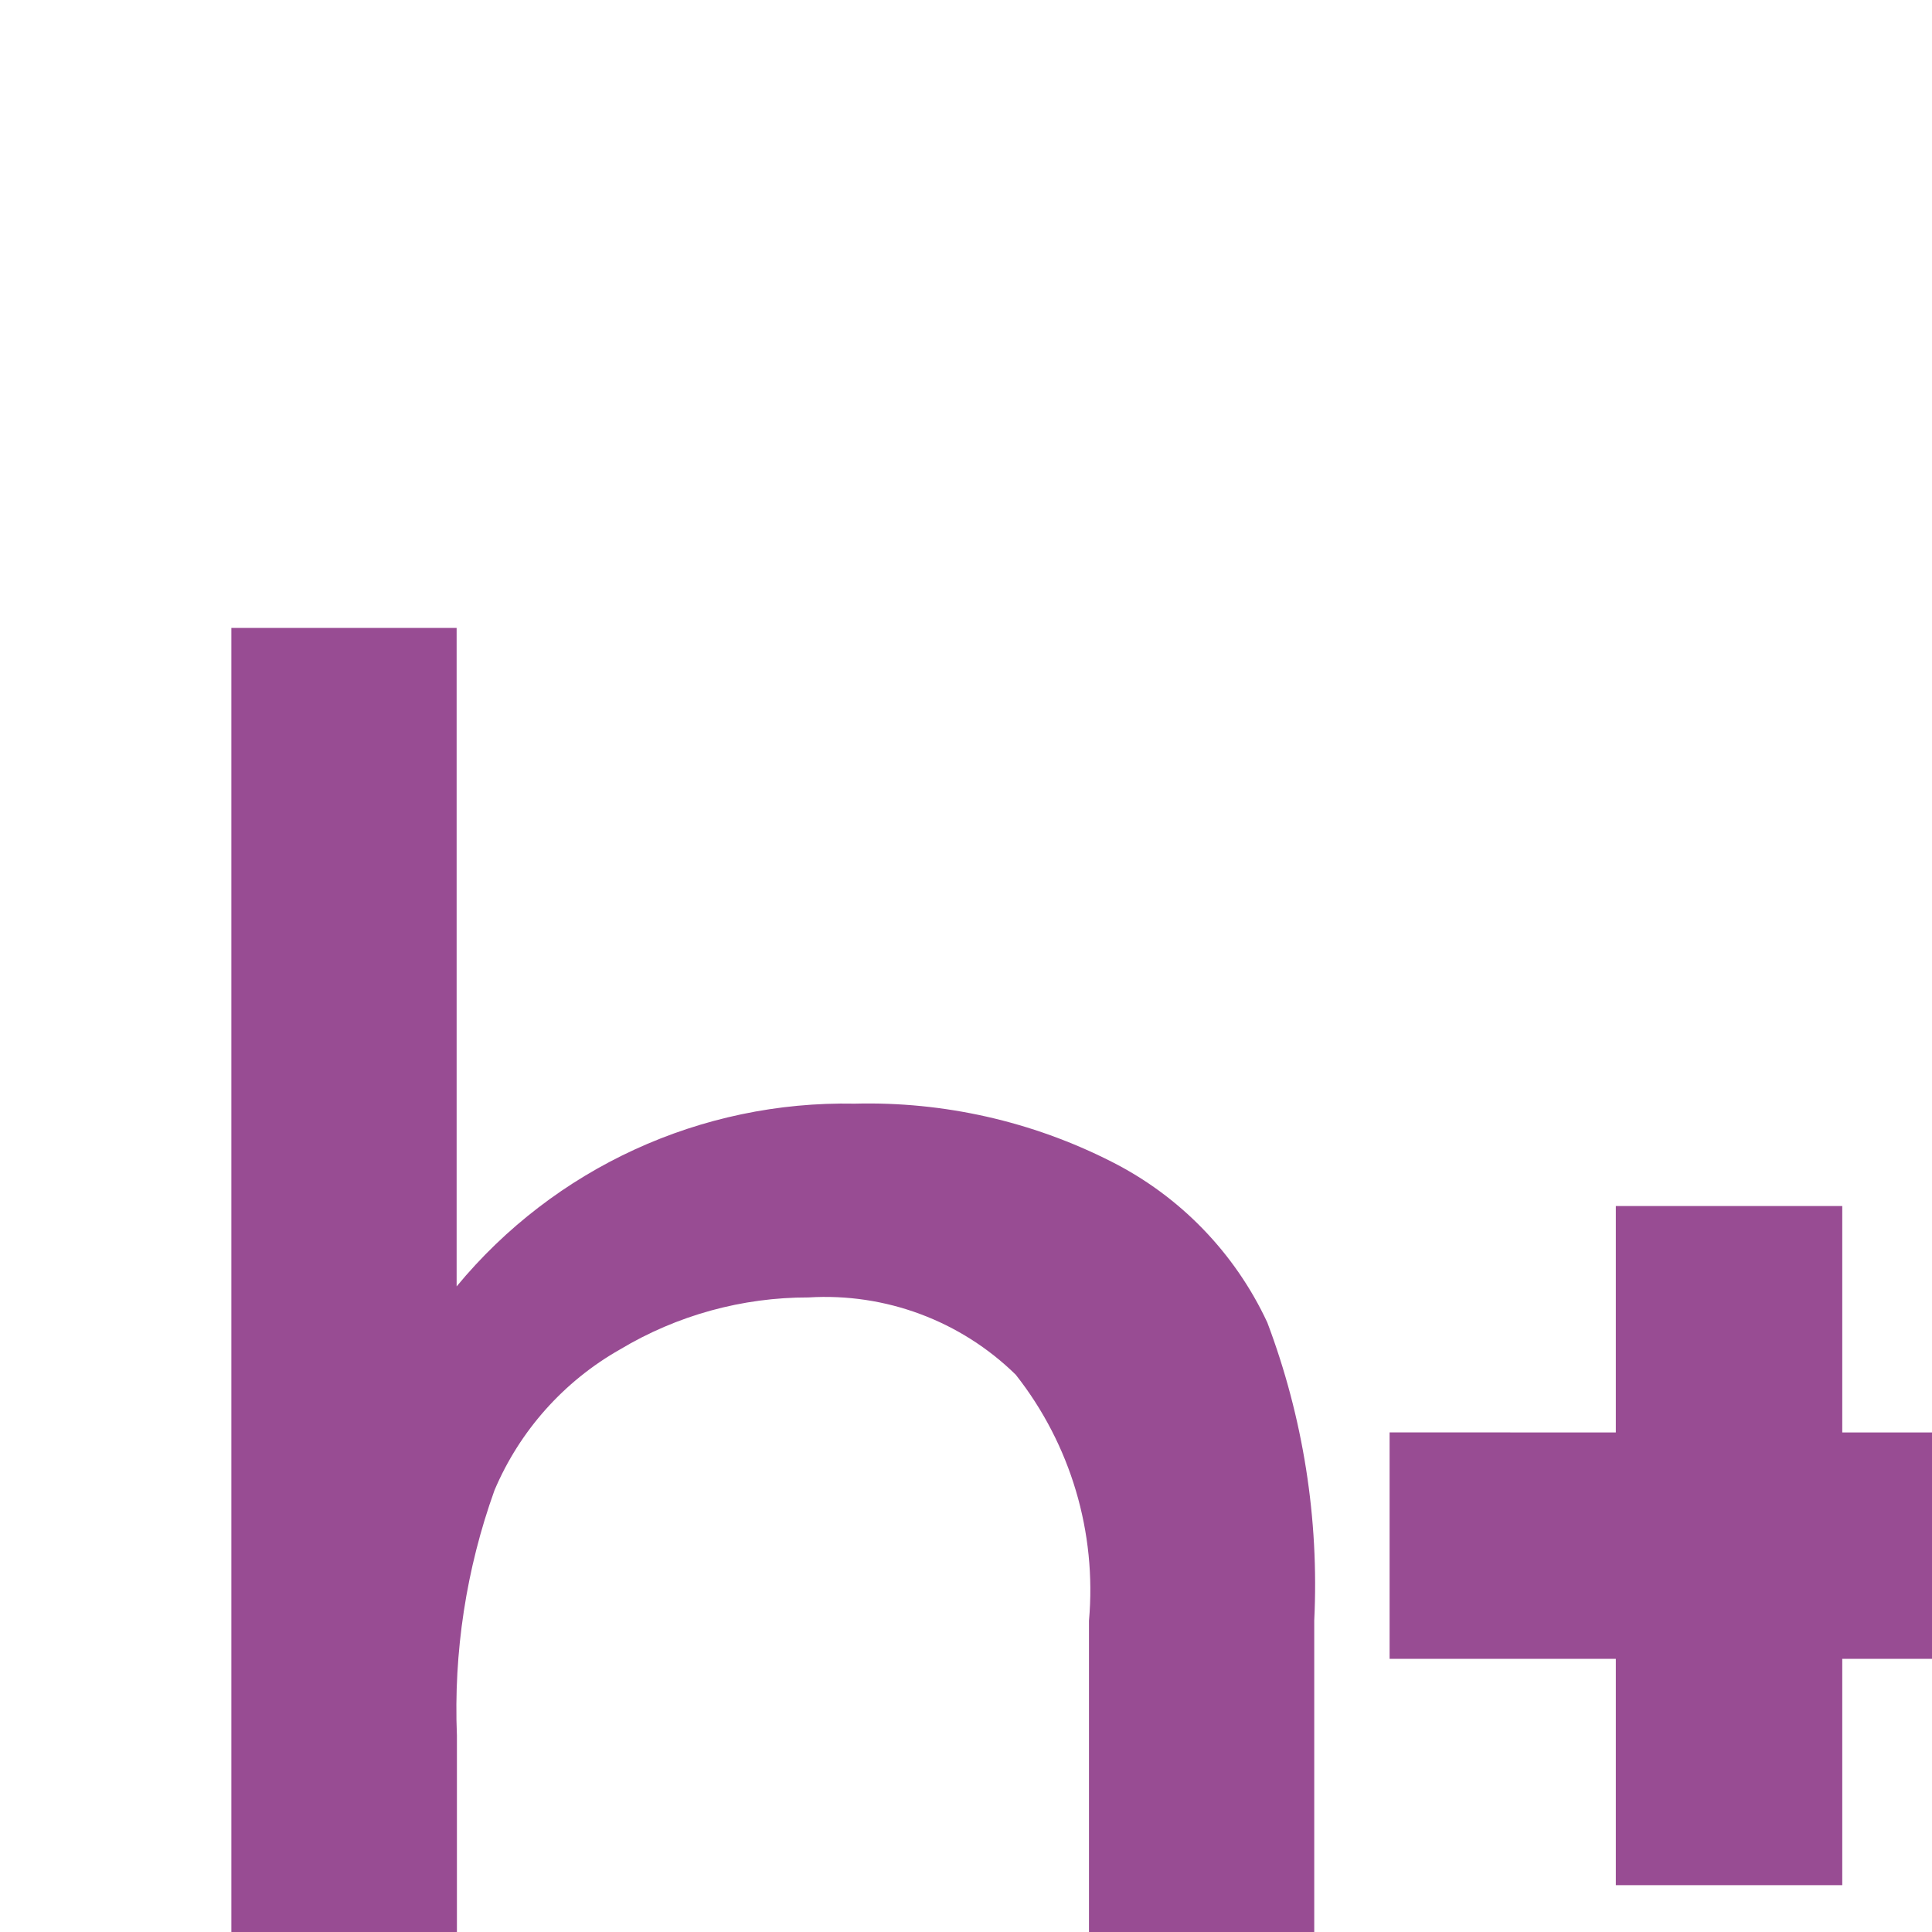
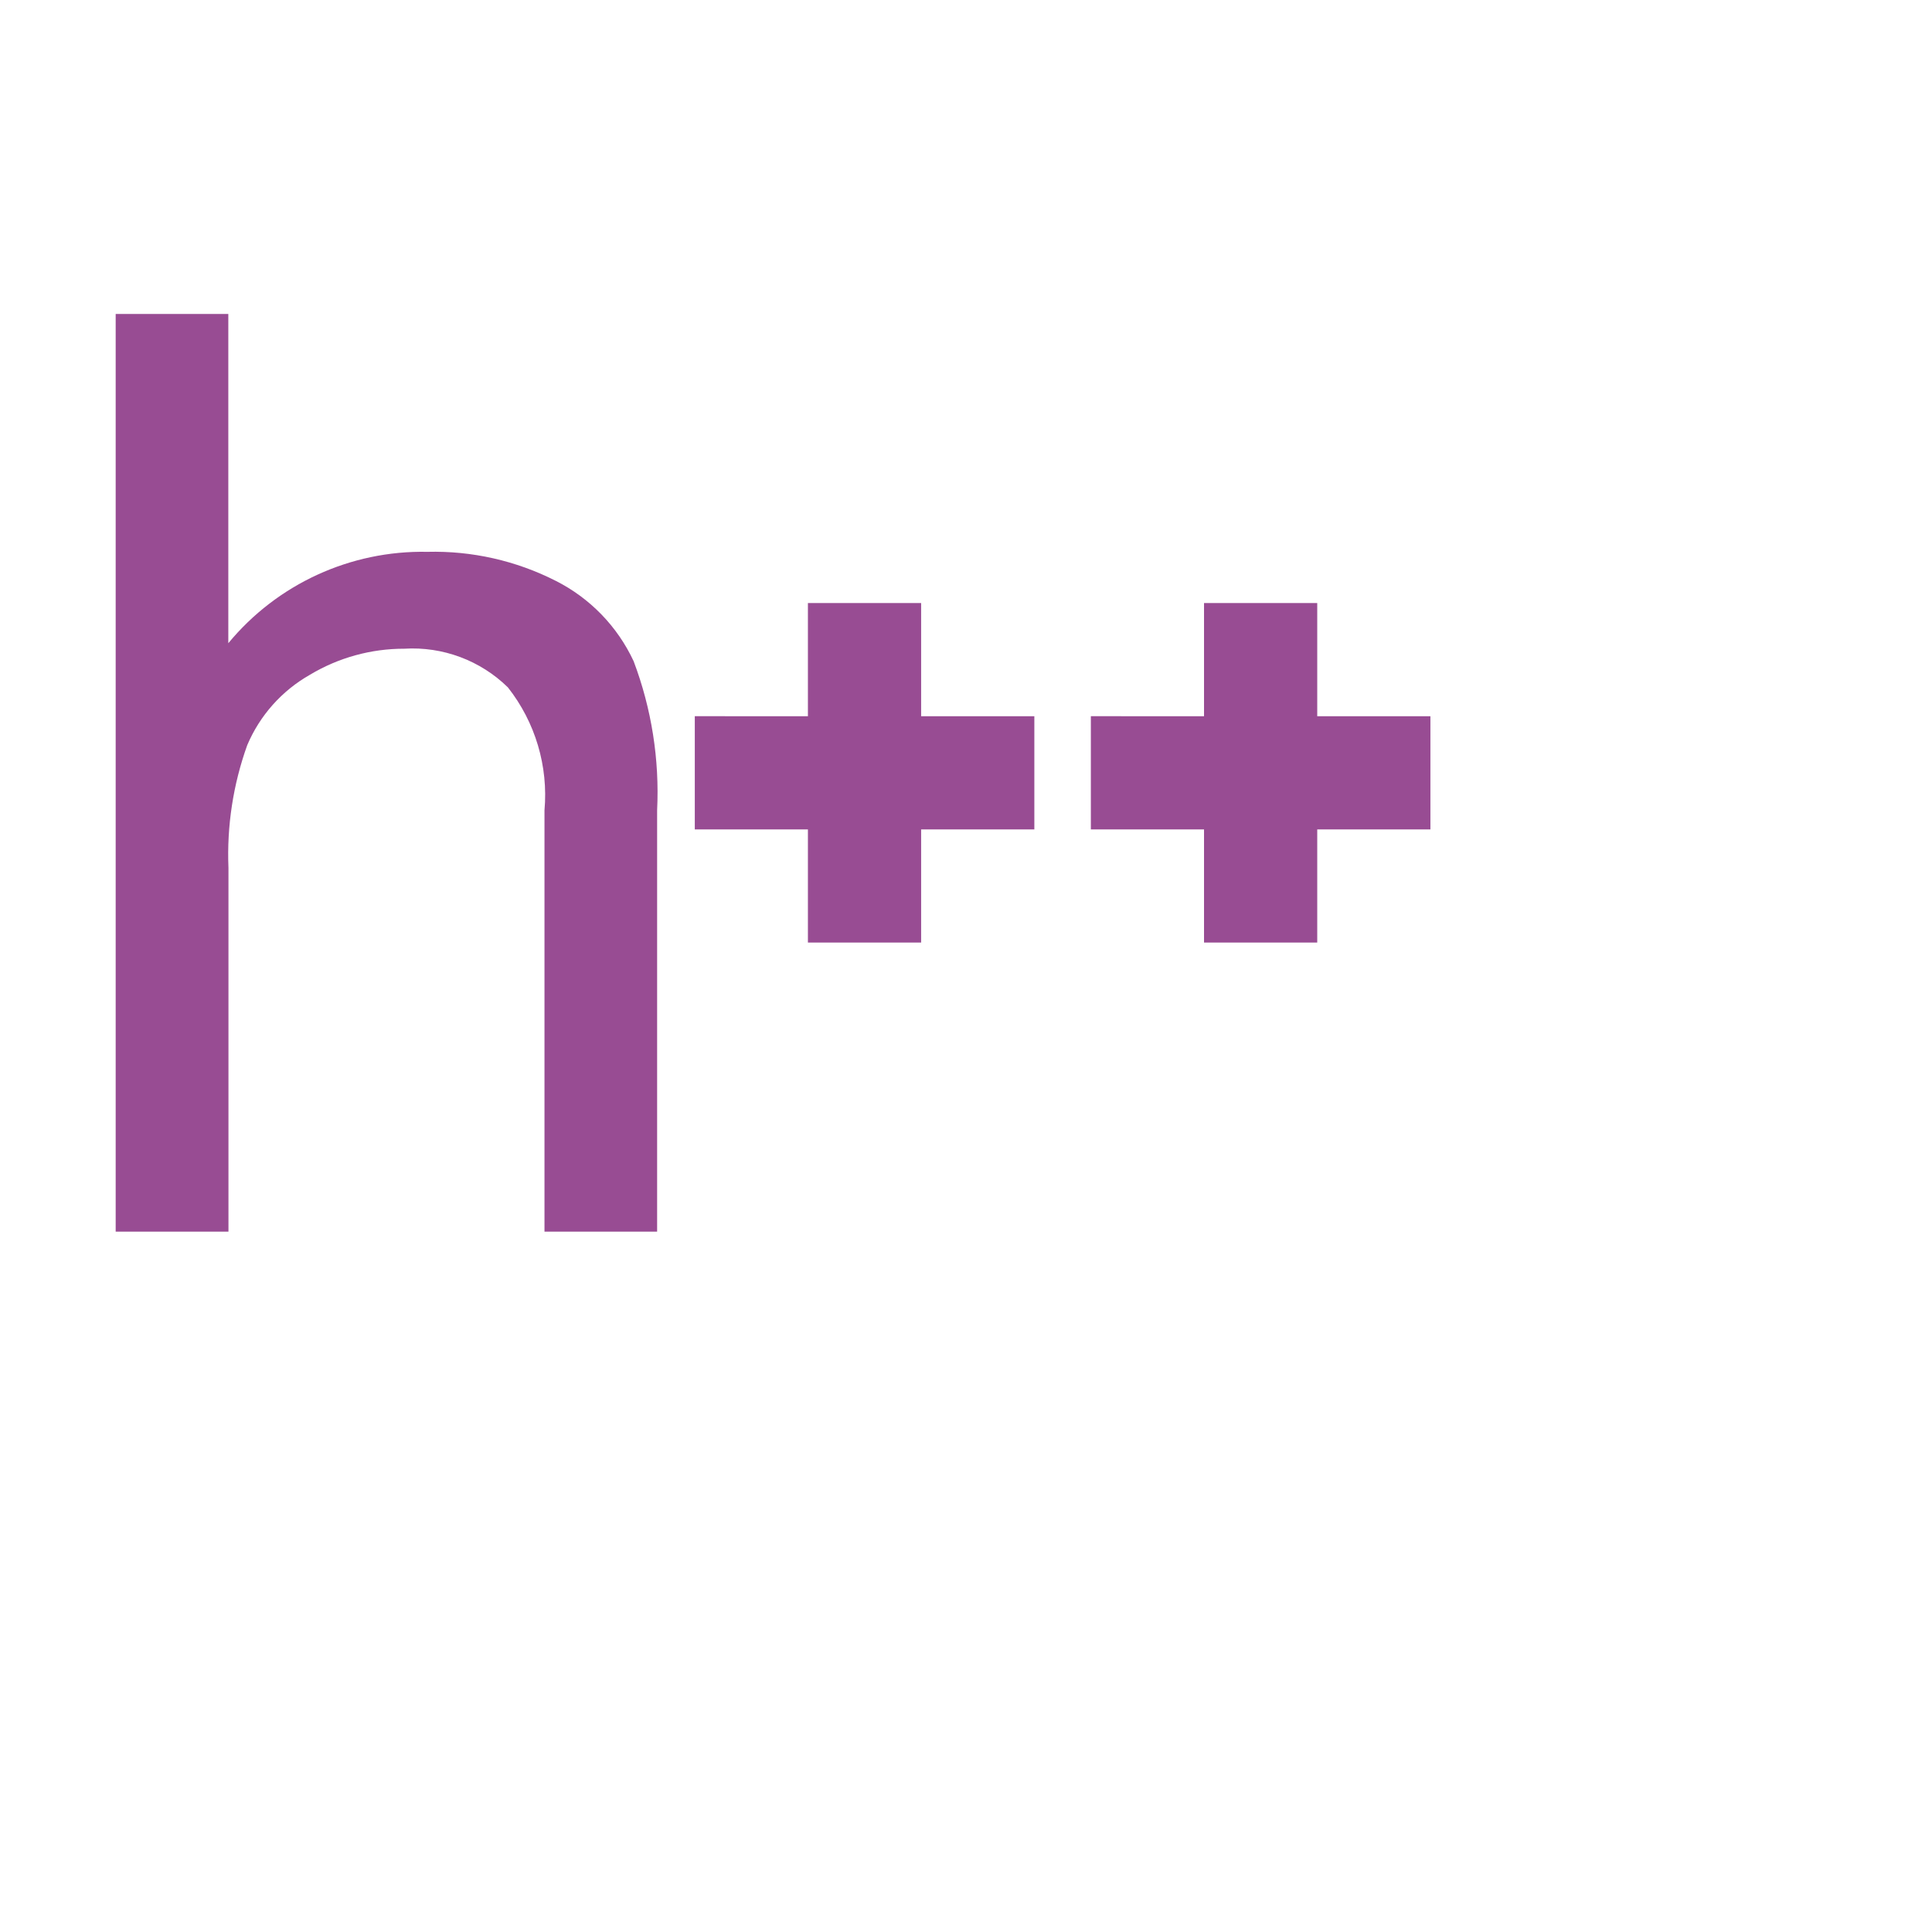
- <svg xmlns="http://www.w3.org/2000/svg" viewBox="0 0 20 20">
+ <svg xmlns="http://www.w3.org/2000/svg" viewBox="0 0 40 40">
  <path d="M2.395,25.5V6.5H4.727v6.817a5.212,5.212,0,0,1,4.121-1.892,5.558,5.558,0,0,1,2.657.6,3.539,3.539,0,0,1,1.614,1.665,7.677,7.677,0,0,1,.486,3.085V25.5H11.273V16.778a3.6,3.6,0,0,0-.758-2.547,2.819,2.819,0,0,0-2.145-.8,3.782,3.782,0,0,0-1.951.538,3.038,3.038,0,0,0-1.3,1.458,6.7,6.7,0,0,0-.389,2.54V25.5Z" style="fill:#984c93" />
  <polygon points="16.727 14.829 16.727 12.485 19.071 12.485 19.071 14.829 21.415 14.829 21.415 17.172 19.071 17.172 19.071 19.515 16.727 19.515 16.727 17.172 14.385 17.172 14.385 14.828 16.727 14.829" style="fill:#984c93" />
  <polygon points="24.928 14.829 24.928 12.485 27.272 12.485 27.272 14.829 29.615 14.829 29.615 17.172 27.272 17.172 27.272 19.515 24.928 19.515 24.928 17.172 22.585 17.172 22.585 14.828 24.928 14.829" style="fill:#984c93" />
</svg>
